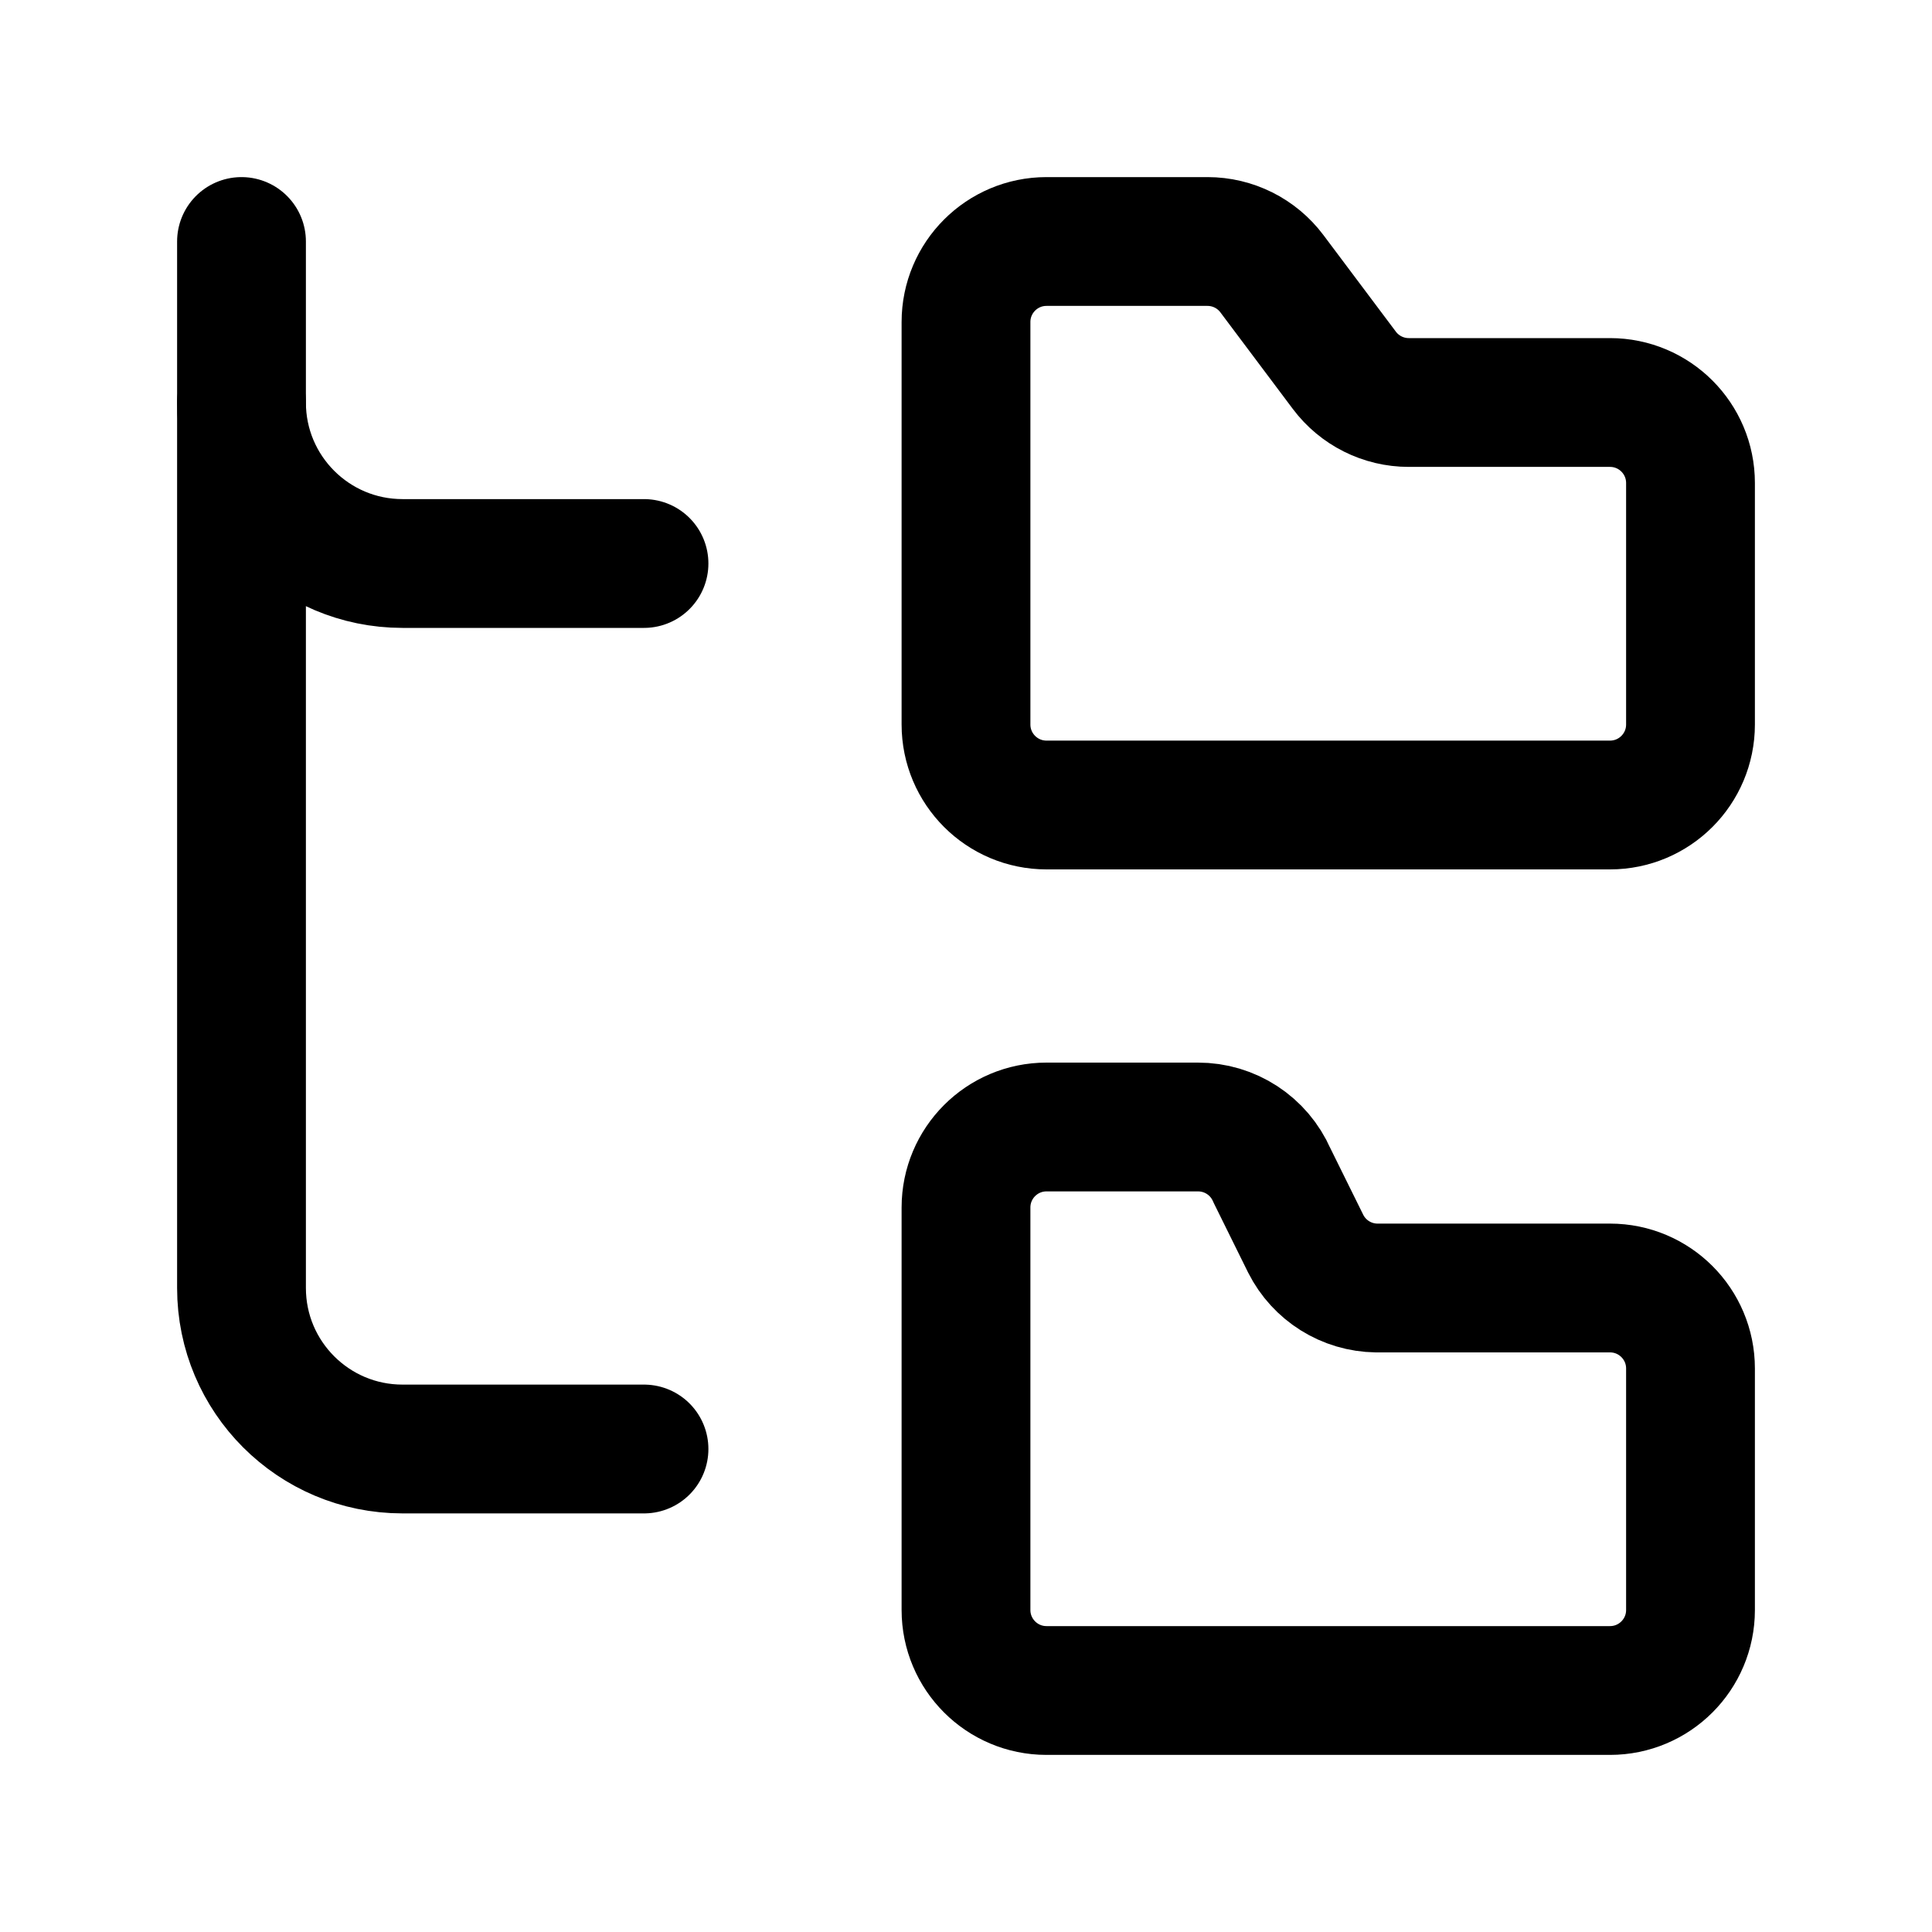
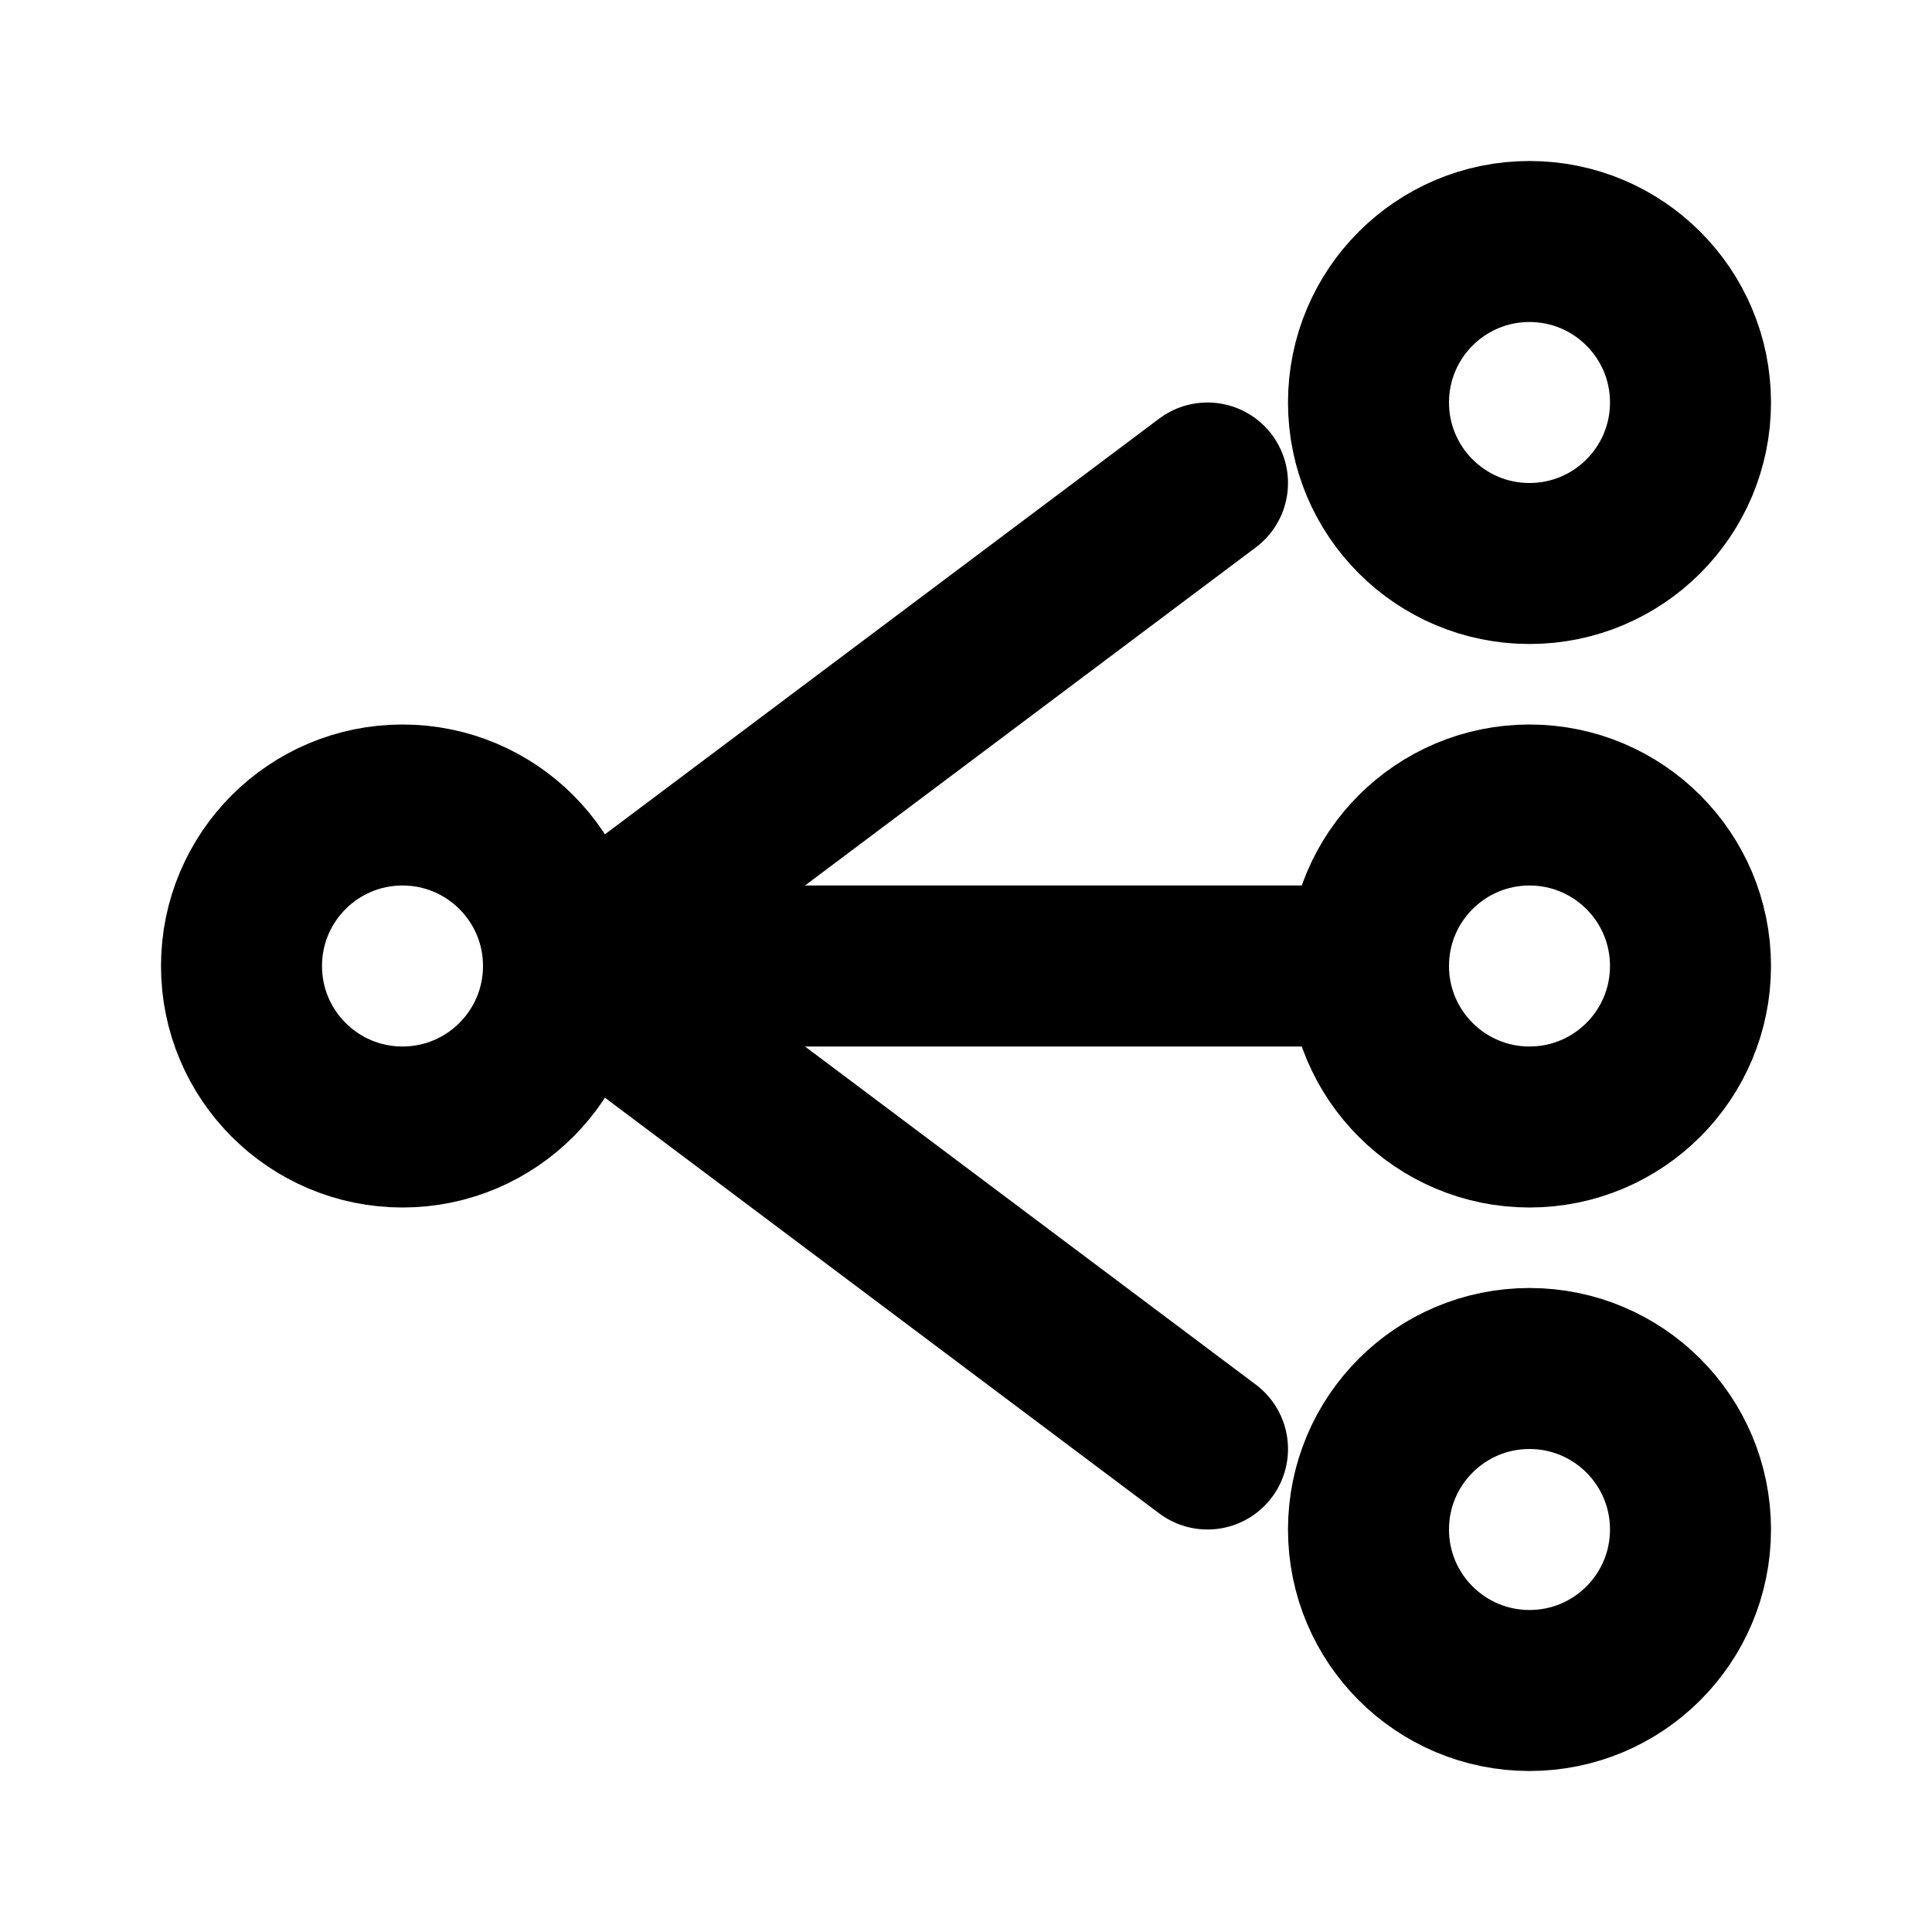
- <svg xmlns="http://www.w3.org/2000/svg" class="lucide lucide-folder-tree" width="24" height="24" viewBox="0 0 24 24" fill="none" stroke="currentColor" stroke-width="1.6" stroke-linecap="round" stroke-linejoin="round">
-   <path d="M20 10a1 1 0 0 0 1-1V6a1 1 0 0 0-1-1h-2.5a1 1 0 0 1-.8-.4l-.9-1.2A1 1 0 0 0 15 3h-2a1 1 0 0 0-1 1v5a1 1 0 0 0 1 1Z" />
-   <path d="M20 21a1 1 0 0 0 1-1v-3a1 1 0 0 0-1-1h-2.9a1 1 0 0 1-.88-.55l-.42-.85a1 1 0 0 0-.92-.6H13a1 1 0 0 0-1 1v5a1 1 0 0 0 1 1Z" />
-   <path d="M3 5a2 2 0 0 0 2 2h3" />
-   <path d="M3 3v13a2 2 0 0 0 2 2h3" />
+ <svg xmlns="http://www.w3.org/2000/svg" width="24" height="24" viewBox="0 0 24 24" fill="none" stroke="currentColor" stroke-width="2" stroke-linecap="round" stroke-linejoin="round">
+   <circle cx="5" cy="12" r="2" />
+   <circle cx="19" cy="5" r="2" />
+   <circle cx="19" cy="12" r="2" />
+   <circle cx="19" cy="19" r="2" />
+   <path d="M7 12h10" />
+   <path d="M7 12l8-6" />
+   <path d="M7 12l8 6" />
</svg>
